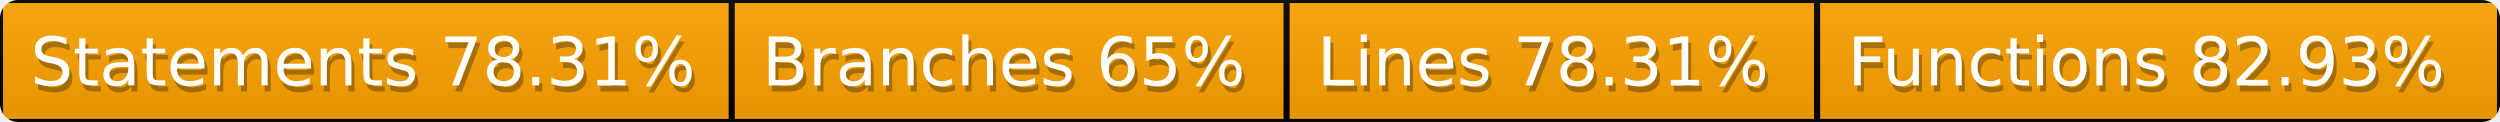
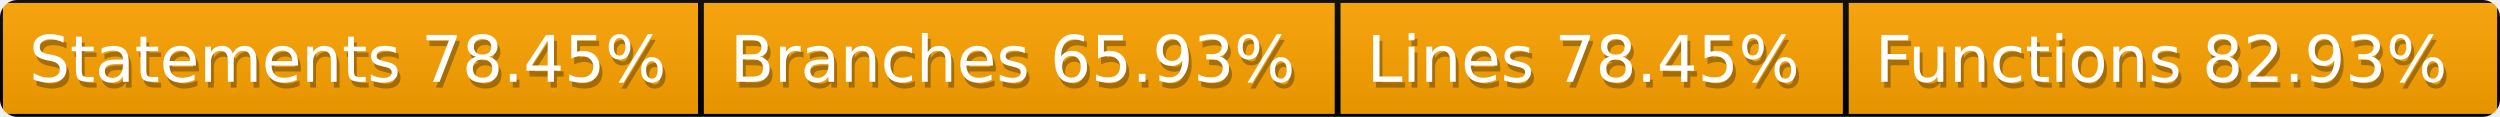
- <svg xmlns="http://www.w3.org/2000/svg" width="410" height="20">
+ <svg xmlns="http://www.w3.org/2000/svg" width="428" height="20">
  <defs>
    <style>text{font-size:11px;font-family:Verdana,DejaVu Sans,Geneva,sans-serif}text.shadow{fill:#010101;fill-opacity:.3}text.high{fill:#fff}</style>
    <linearGradient id="smooth" x2="0" y2="100%">
      <stop offset="0" stop-color="#aaa" stop-opacity=".1" />
      <stop offset="1" stop-opacity=".1" />
    </linearGradient>
    <mask id="round">
      <rect width="100%" height="100%" rx="3" fill="#fff" />
    </mask>
  </defs>
  <g id="bg" mask="url(#round)">
-     <path fill="orange" stroke="#000" d="M0 0h120v20H0zM120 0h91v20h-91zM211 0h87v20h-87zM298 0h112v20H298z" />
-     <path fill="url(#smooth)" d="M0 0h410v20H0z" />
+     <path fill="orange" stroke="#000" d="M0 0h120v20H0zM120 0h109v20H120zM229 0h87v20h-87zM316 0h112v20H316z" />
+     <path fill="url(#smooth)" d="M0 0h428v20H0z" />
  </g>
  <g id="fg">
-     <text class="shadow" x="5.5" y="15">Statements 78.31%</text>
-     <text class="high" x="5" y="14">Statements 78.31%</text>
-     <text class="shadow" x="125.5" y="15">Branches 65%</text>
-     <text class="high" x="125" y="14">Branches 65%</text>
-     <text class="shadow" x="216.5" y="15">Lines 78.31%</text>
-     <text class="high" x="216" y="14">Lines 78.31%</text>
-     <text class="shadow" x="303.5" y="15">Functions 82.93%</text>
-     <text class="high" x="303" y="14">Functions 82.93%</text>
+     <text class="shadow" x="5.5" y="15">Statements 78.45%</text>
+     <text class="high" x="5" y="14">Statements 78.45%</text>
+     <text class="shadow" x="125.5" y="15">Branches 65.93%</text>
+     <text class="high" x="125" y="14">Branches 65.93%</text>
+     <text class="shadow" x="234.5" y="15">Lines 78.45%</text>
+     <text class="high" x="234" y="14">Lines 78.45%</text>
+     <text class="shadow" x="321.5" y="15">Functions 82.93%</text>
+     <text class="high" x="321" y="14">Functions 82.93%</text>
  </g>
</svg>
